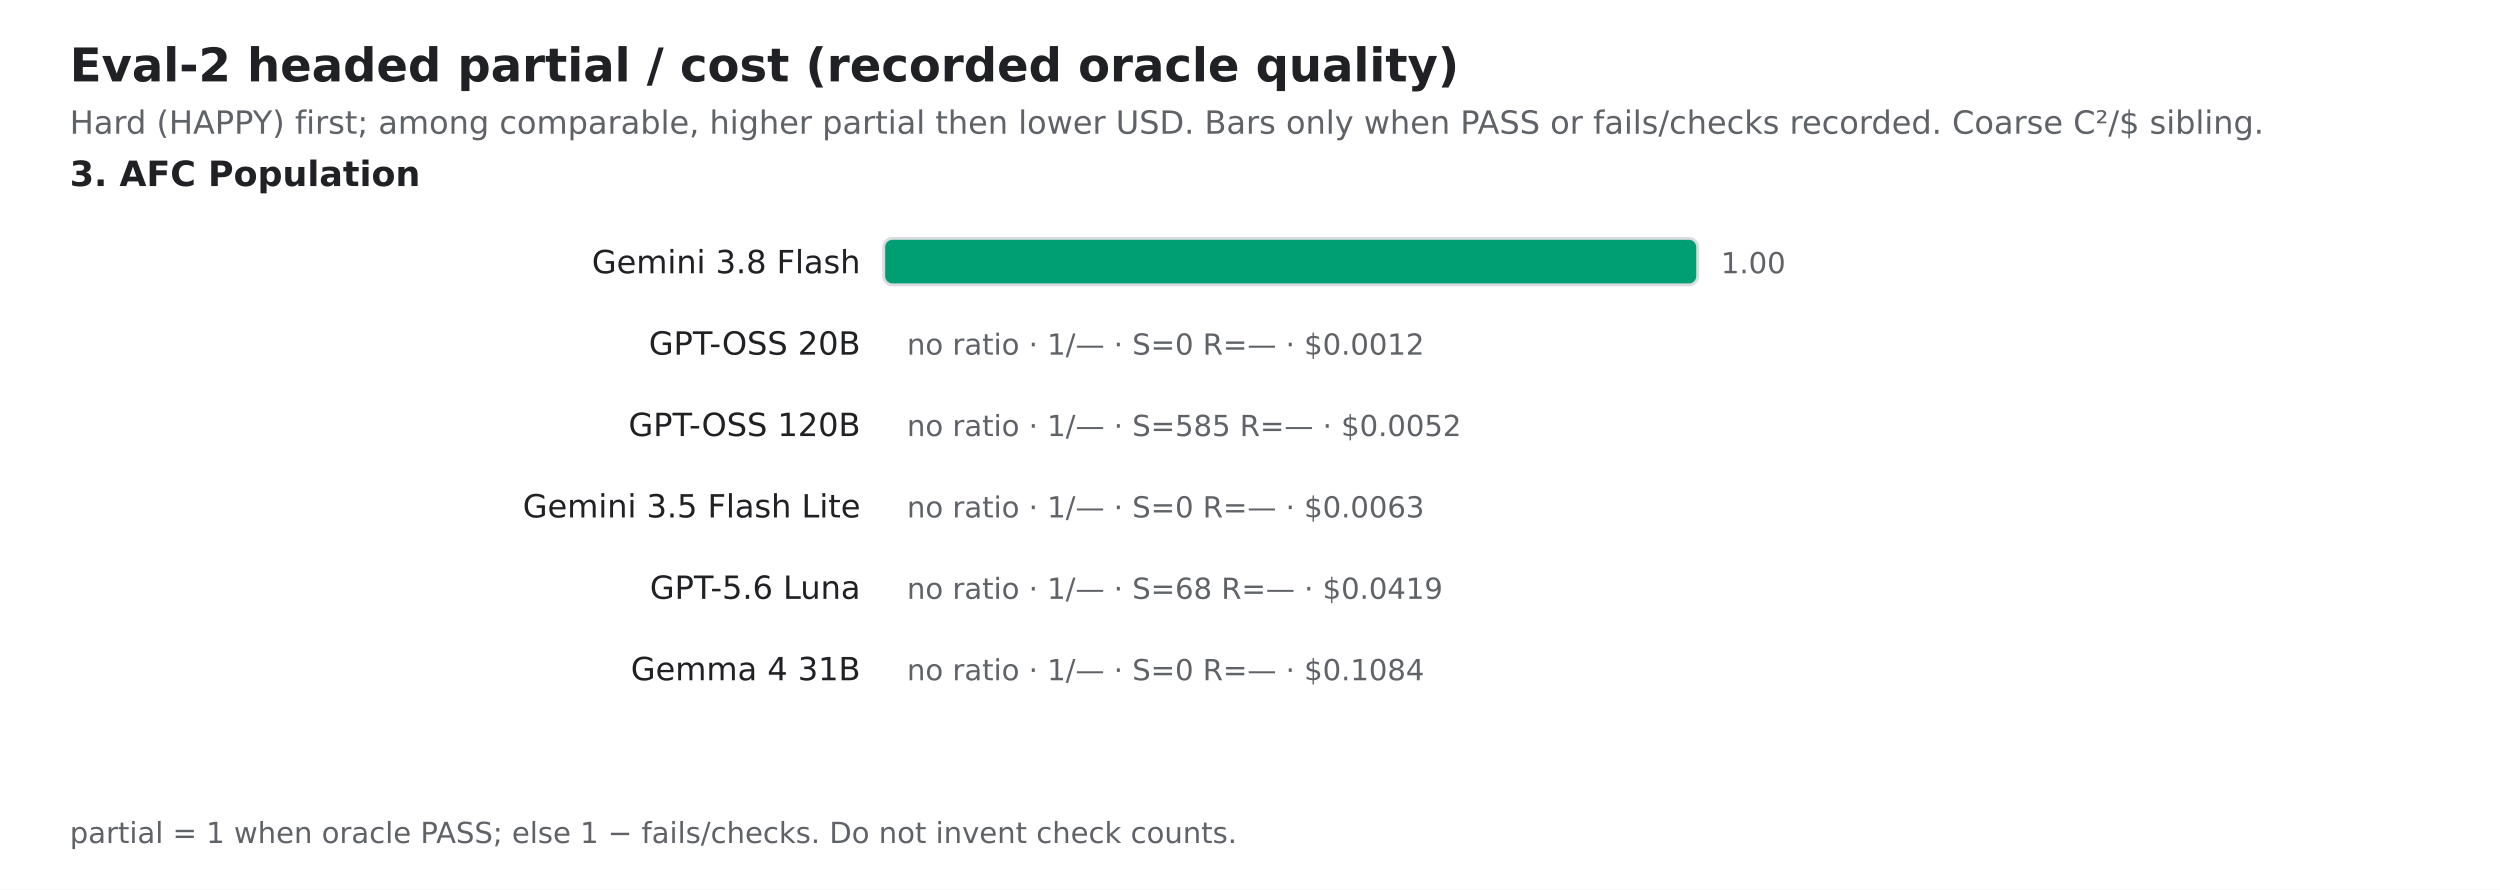
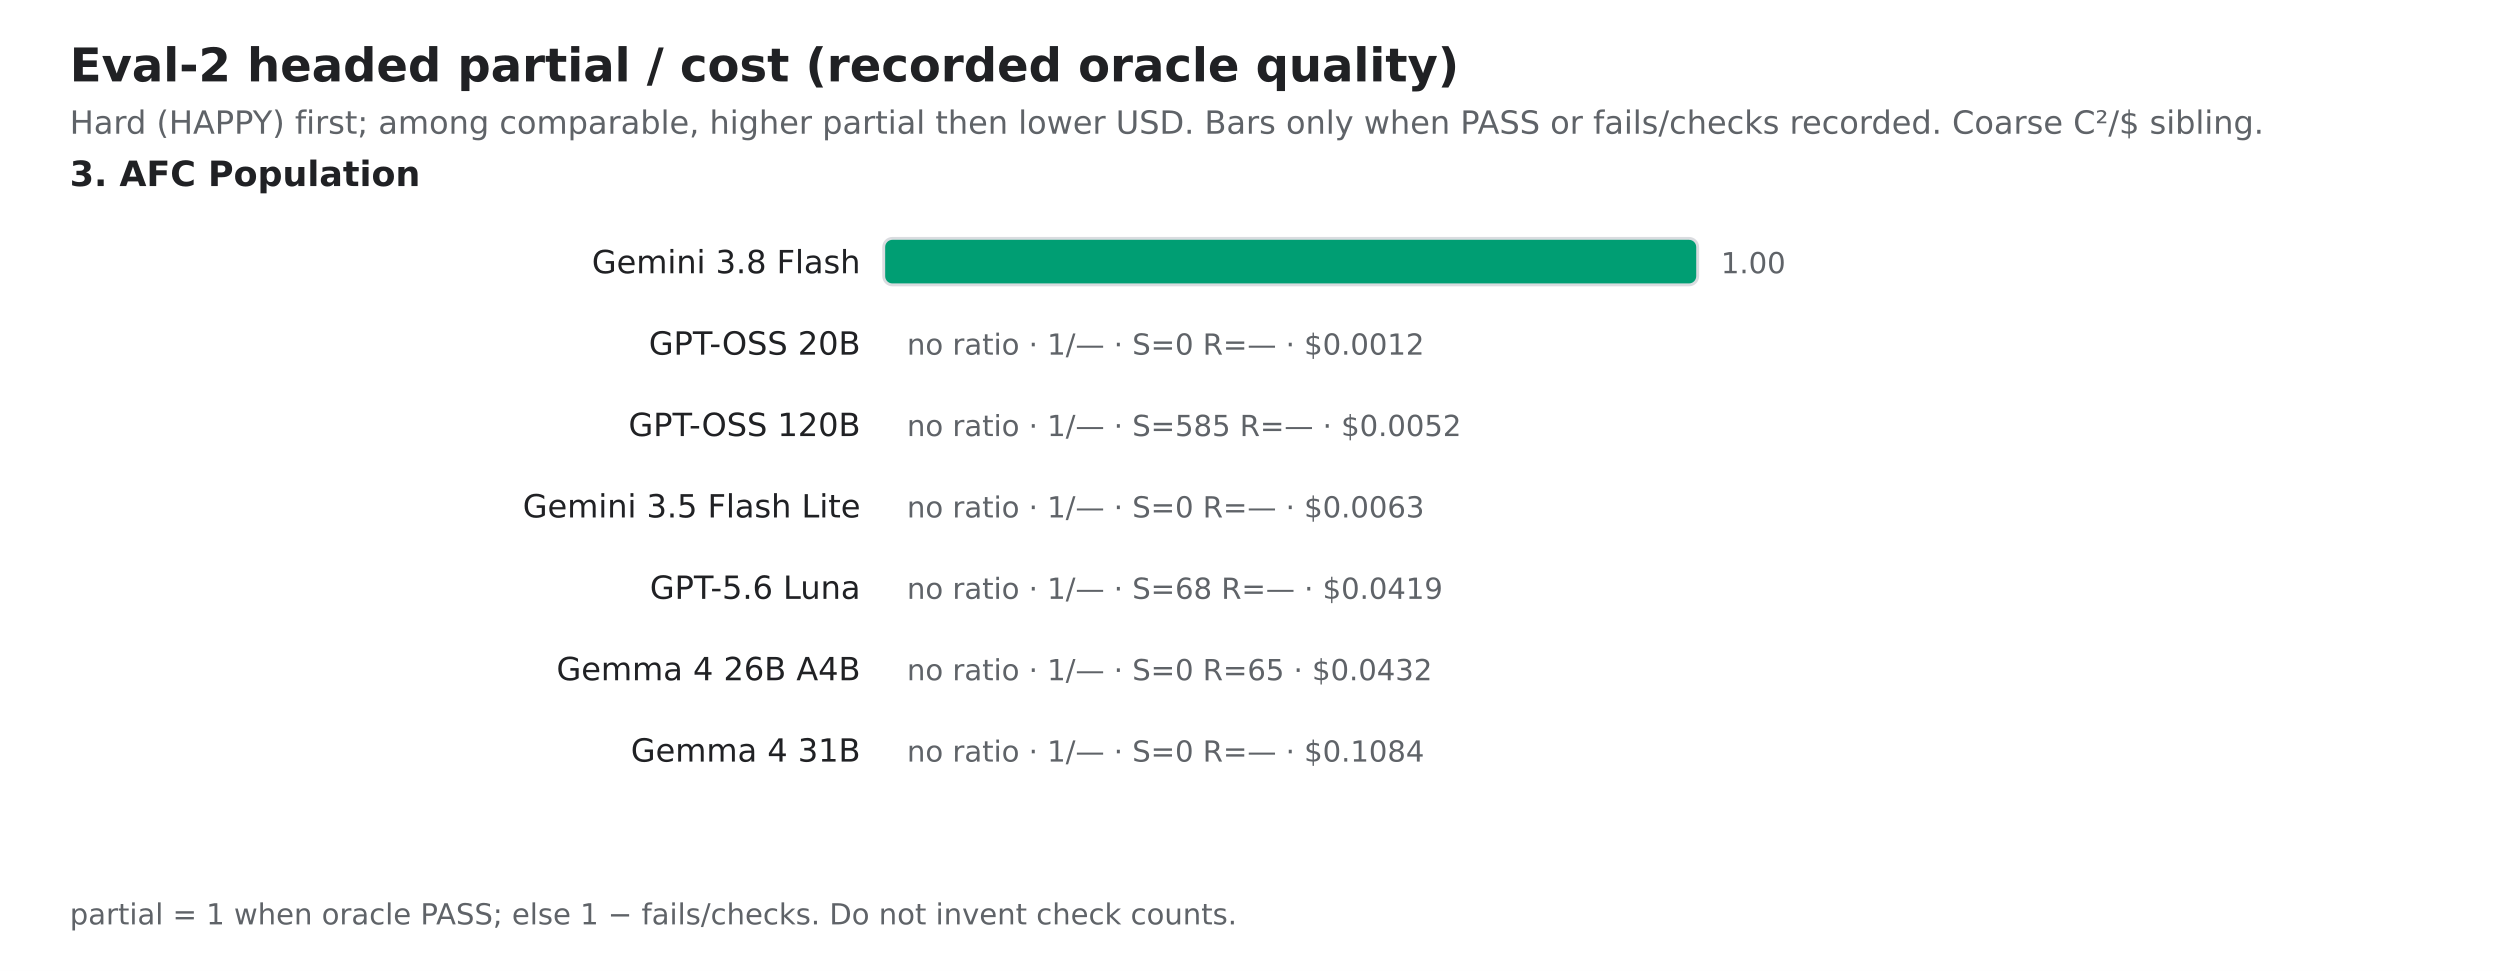
- <svg xmlns="http://www.w3.org/2000/svg" width="860" height="306" viewBox="0 0 860 306" role="img">
-   <rect width="860" height="306" fill="#ffffff" />
+ <svg xmlns="http://www.w3.org/2000/svg" width="860" height="334" viewBox="0 0 860 334" role="img">
+   <rect width="860" height="334" fill="#ffffff" />
  <text x="24" y="28" font-family="DejaVu Sans, sans-serif" font-size="16" font-weight="700" fill="#202124">Eval-2 headed partial / cost (recorded oracle quality)</text>
  <text x="24" y="46" font-family="DejaVu Sans, sans-serif" font-size="11" fill="#5f6368">Hard (HAPPY) first; among comparable, higher partial then lower USD. Bars only when PASS or fails/checks recorded. Coarse C²/$ sibling.</text>
  <text x="24" y="64" font-family="DejaVu Sans, sans-serif" font-size="12" font-weight="700" fill="#202124">3. AFC Population</text>
  <text x="296.0" y="94.0" text-anchor="end" font-family="DejaVu Sans, sans-serif" font-size="11" fill="#202124">Gemini 3.8 Flash</text>
  <rect x="304.0" y="82.0" width="280.0" height="16" rx="3" fill="#009E73" stroke="#dadce0" data-partial-score="1.00" />
  <text x="592.0" y="94.0" font-family="DejaVu Sans, sans-serif" font-size="10" fill="#5f6368">1.00</text>
  <text x="296.0" y="122.0" text-anchor="end" font-family="DejaVu Sans, sans-serif" font-size="11" fill="#202124">GPT-OSS 20B</text>
  <text x="312.0" y="122.0" font-family="DejaVu Sans, sans-serif" font-size="10" fill="#5f6368">no ratio · 1/— · S=0 R=— · $0.0012</text>
  <text x="296.0" y="150.0" text-anchor="end" font-family="DejaVu Sans, sans-serif" font-size="11" fill="#202124">GPT-OSS 120B</text>
  <text x="312.0" y="150.0" font-family="DejaVu Sans, sans-serif" font-size="10" fill="#5f6368">no ratio · 1/— · S=585 R=— · $0.0052</text>
  <text x="296.0" y="178.0" text-anchor="end" font-family="DejaVu Sans, sans-serif" font-size="11" fill="#202124">Gemini 3.5 Flash Lite</text>
  <text x="312.0" y="178.0" font-family="DejaVu Sans, sans-serif" font-size="10" fill="#5f6368">no ratio · 1/— · S=0 R=— · $0.0063</text>
  <text x="296.0" y="206.0" text-anchor="end" font-family="DejaVu Sans, sans-serif" font-size="11" fill="#202124">GPT-5.6 Luna</text>
  <text x="312.0" y="206.0" font-family="DejaVu Sans, sans-serif" font-size="10" fill="#5f6368">no ratio · 1/— · S=68 R=— · $0.0419</text>
-   <text x="296.0" y="234.0" text-anchor="end" font-family="DejaVu Sans, sans-serif" font-size="11" fill="#202124">Gemma 4 31B</text>
-   <text x="312.0" y="234.0" font-family="DejaVu Sans, sans-serif" font-size="10" fill="#5f6368">no ratio · 1/— · S=0 R=— · $0.1084</text>
-   <text x="24" y="290" font-family="DejaVu Sans, sans-serif" font-size="10" fill="#5f6368">partial = 1 when oracle PASS; else 1 − fails/checks. Do not invent check counts.</text>
+   <text x="296.0" y="234.0" text-anchor="end" font-family="DejaVu Sans, sans-serif" font-size="11" fill="#202124">Gemma 4 26B A4B</text>
+   <text x="312.0" y="234.0" font-family="DejaVu Sans, sans-serif" font-size="10" fill="#5f6368">no ratio · 1/— · S=0 R=65 · $0.0432</text>
+   <text x="296.0" y="262.0" text-anchor="end" font-family="DejaVu Sans, sans-serif" font-size="11" fill="#202124">Gemma 4 31B</text>
+   <text x="312.0" y="262.0" font-family="DejaVu Sans, sans-serif" font-size="10" fill="#5f6368">no ratio · 1/— · S=0 R=— · $0.1084</text>
+   <text x="24" y="318" font-family="DejaVu Sans, sans-serif" font-size="10" fill="#5f6368">partial = 1 when oracle PASS; else 1 − fails/checks. Do not invent check counts.</text>
</svg>
